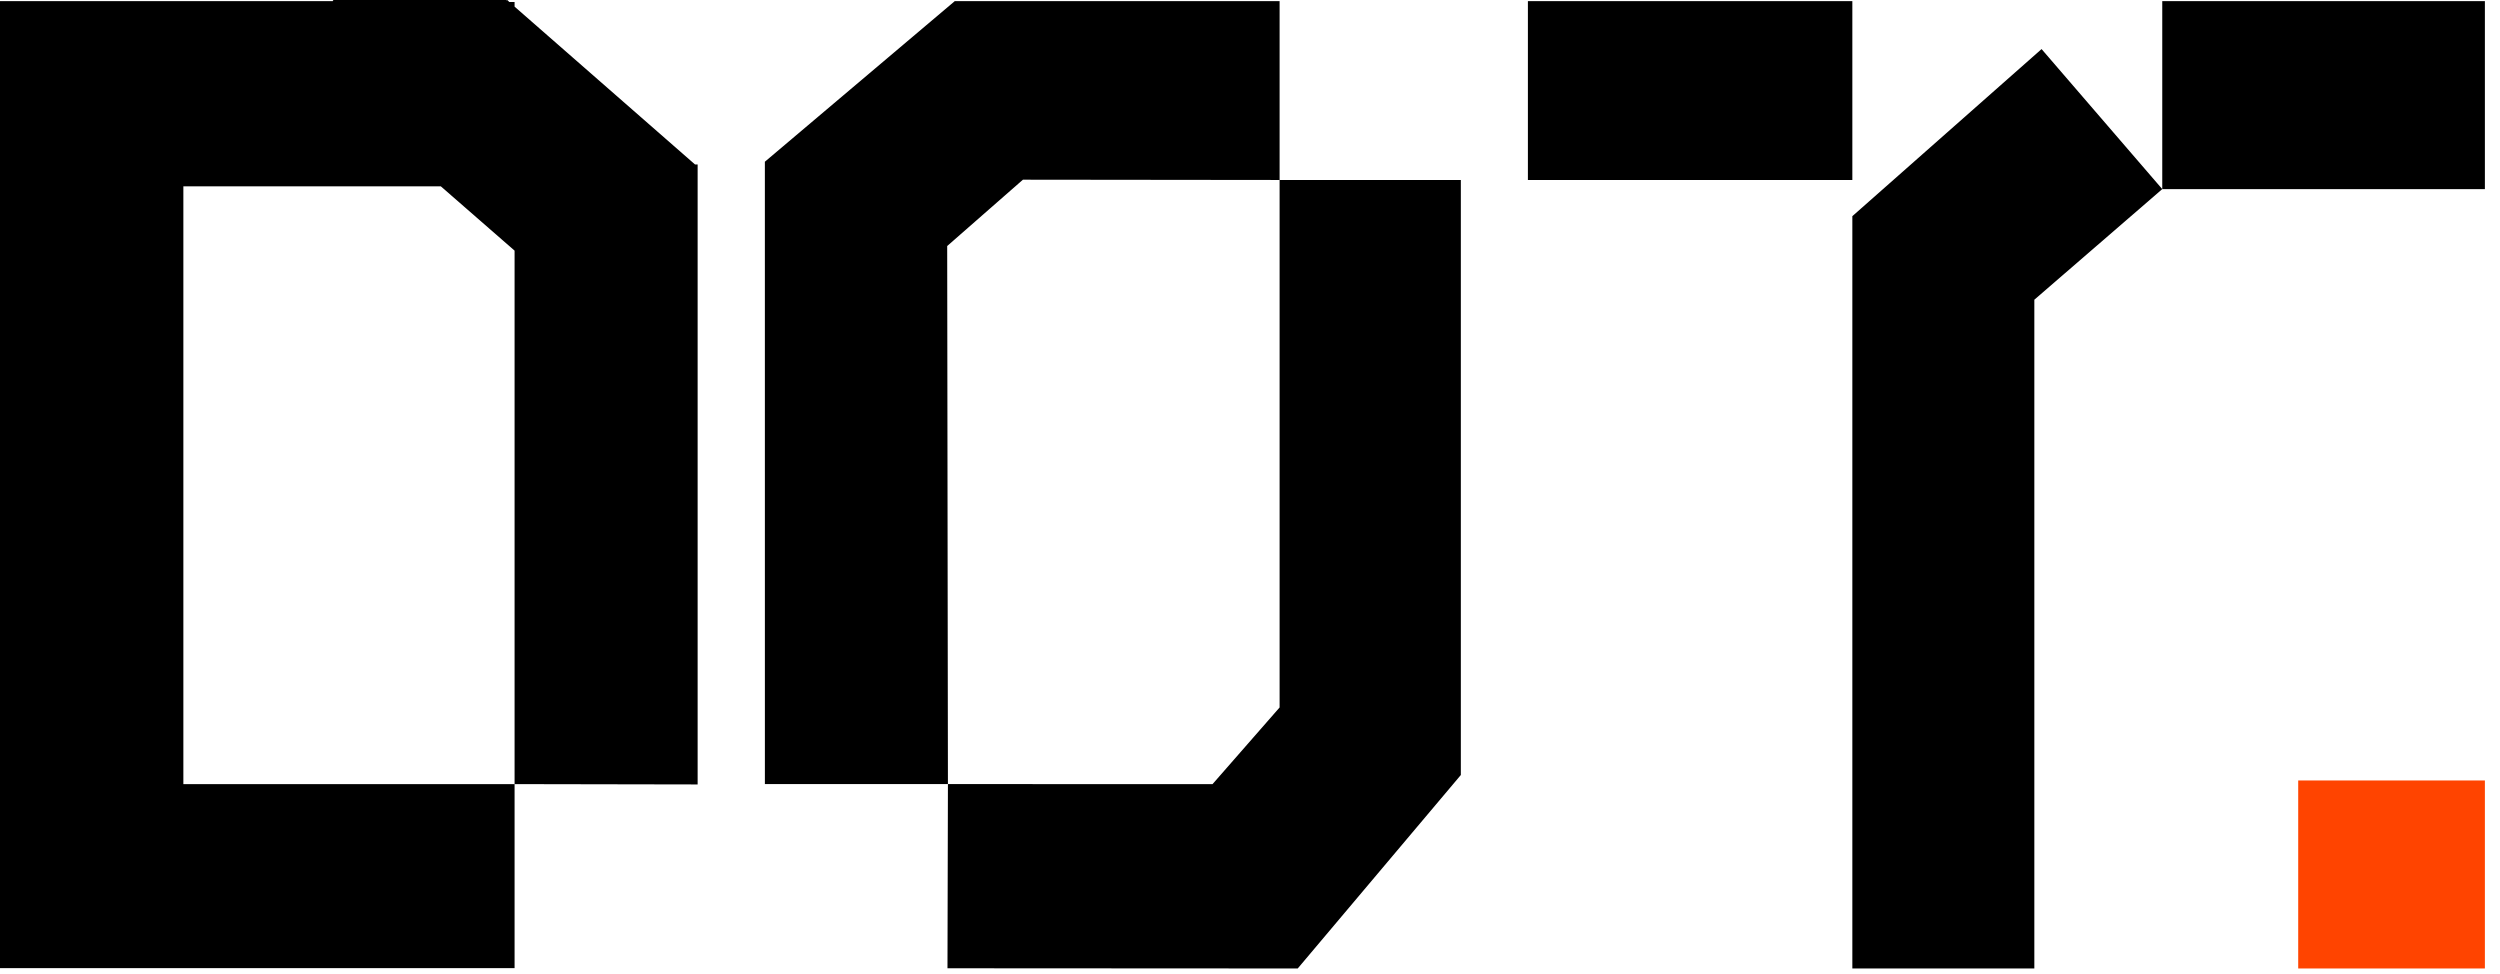
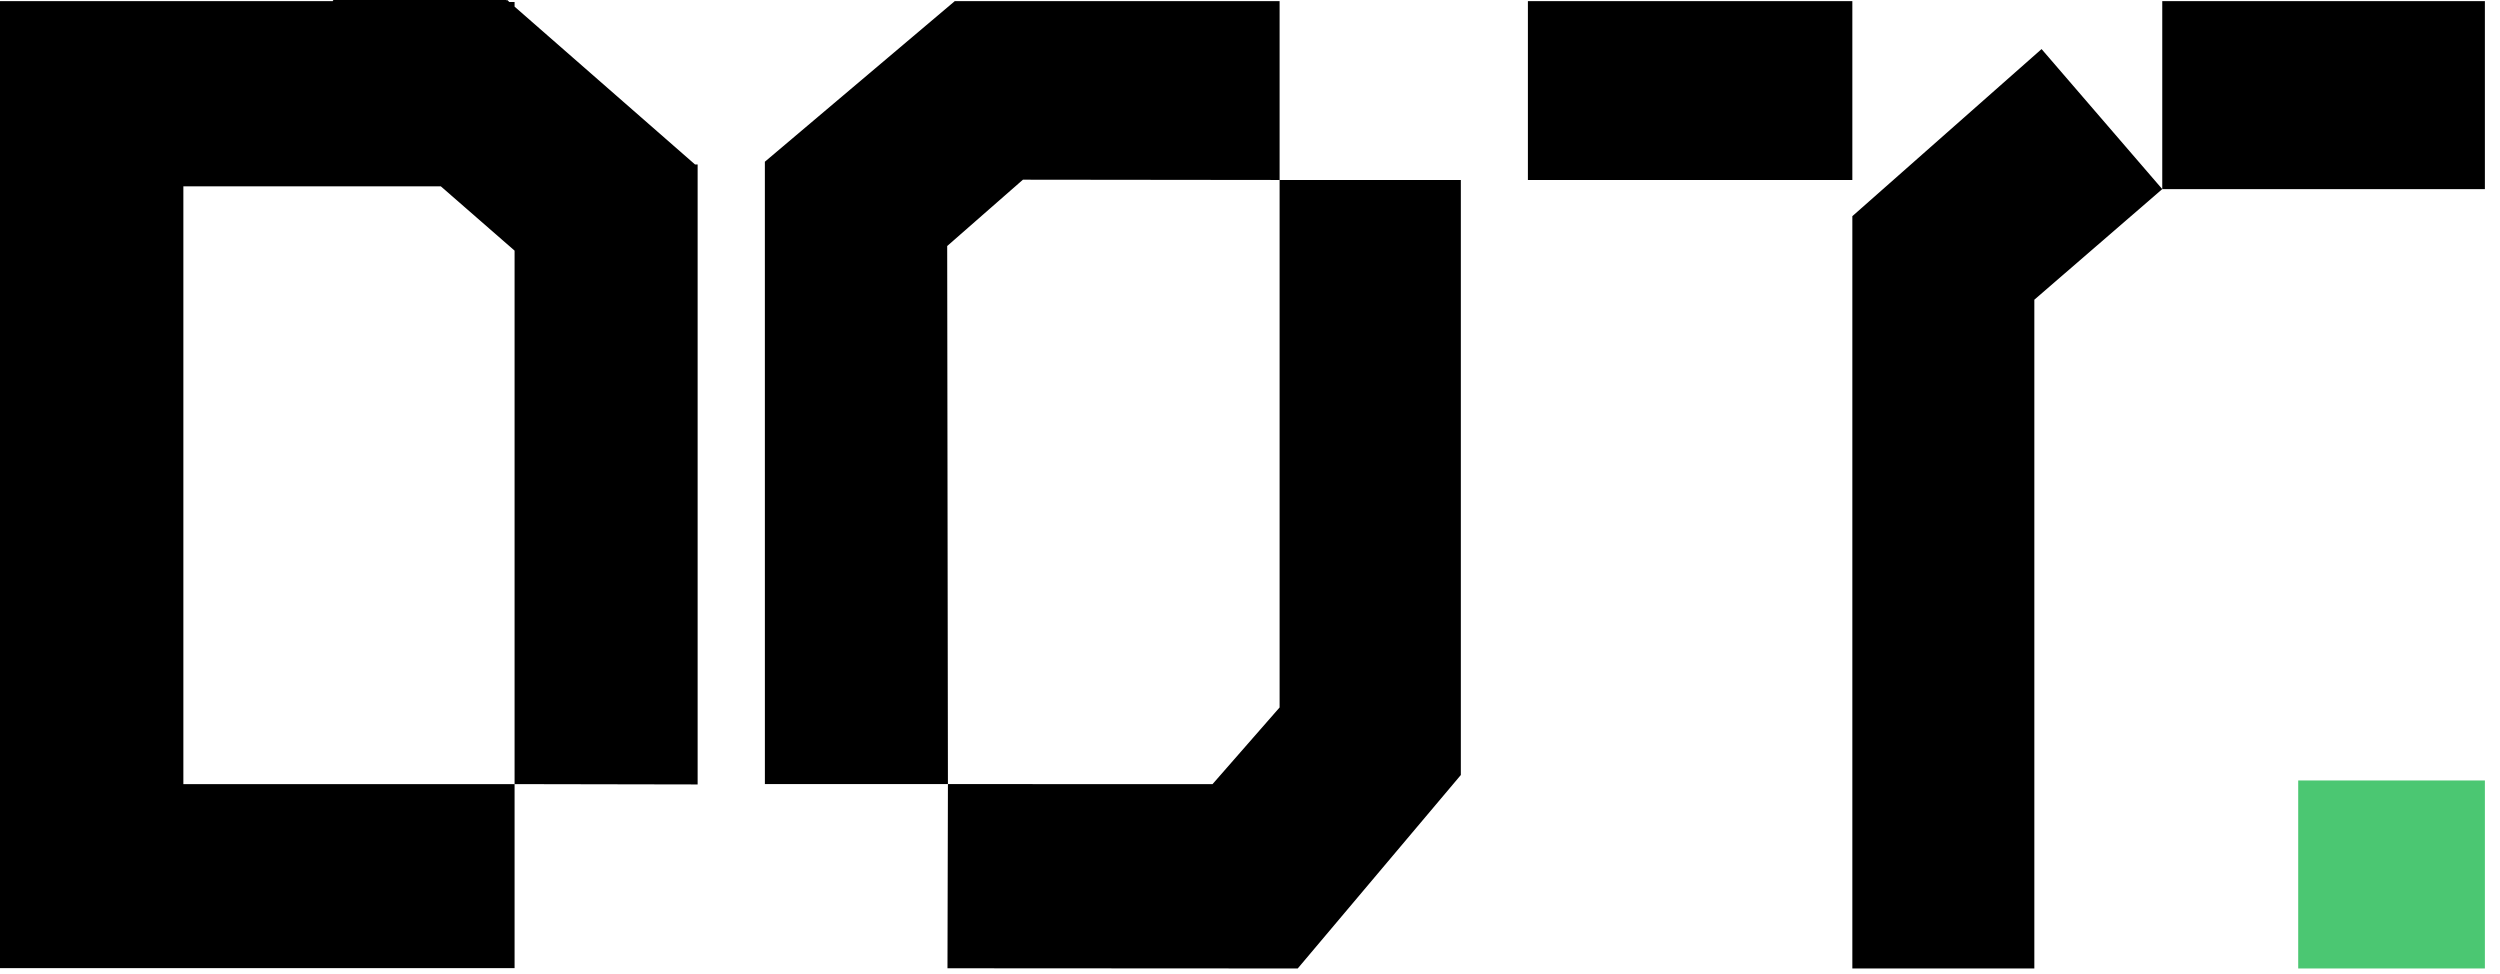
<svg xmlns="http://www.w3.org/2000/svg" width="113" height="44" viewBox="0 0 113 44" fill="none">
  <path d="M31.414 7.433H31.533V35.457L23.259 35.442V43.76H8.288H0V0.05H7.067H15.044V0.03L15.074 0H22.901V0.03L22.931 0L23.021 0.09H23.259V0.3L31.414 7.433ZM23.259 11.329L19.925 8.422H8.288V35.442H23.259V11.329Z" fill="black" />
  <path d="M42.813 11.12L42.846 35.441H34.573L34.572 7.31L43.157 0.05H57.838V8.135L46.236 8.122L42.813 11.12ZM66.03 35.03L58.657 43.775L42.826 43.766L42.846 35.441L54.807 35.442L57.838 31.977V8.135H66.03V35.03Z" fill="black" />
  <path d="M83.726 0.05V8.135H69.061V0.05H83.726ZM97.734 0.05H112.317V8.548H97.734V0.05ZM83.726 9.771L91.952 9.711V43.775H83.726V9.771ZM83.726 9.771L92.279 2.218L97.734 8.548L91.952 13.547V9.711L83.726 9.771Z" fill="black" />
-   <path d="M103.879 35.277H112.317V43.775H103.879V35.277Z" fill="#FF4400" />
+   <path d="M103.879 35.277H112.317V43.775H103.879V35.277Z" fill="#4BC772" />
</svg>
